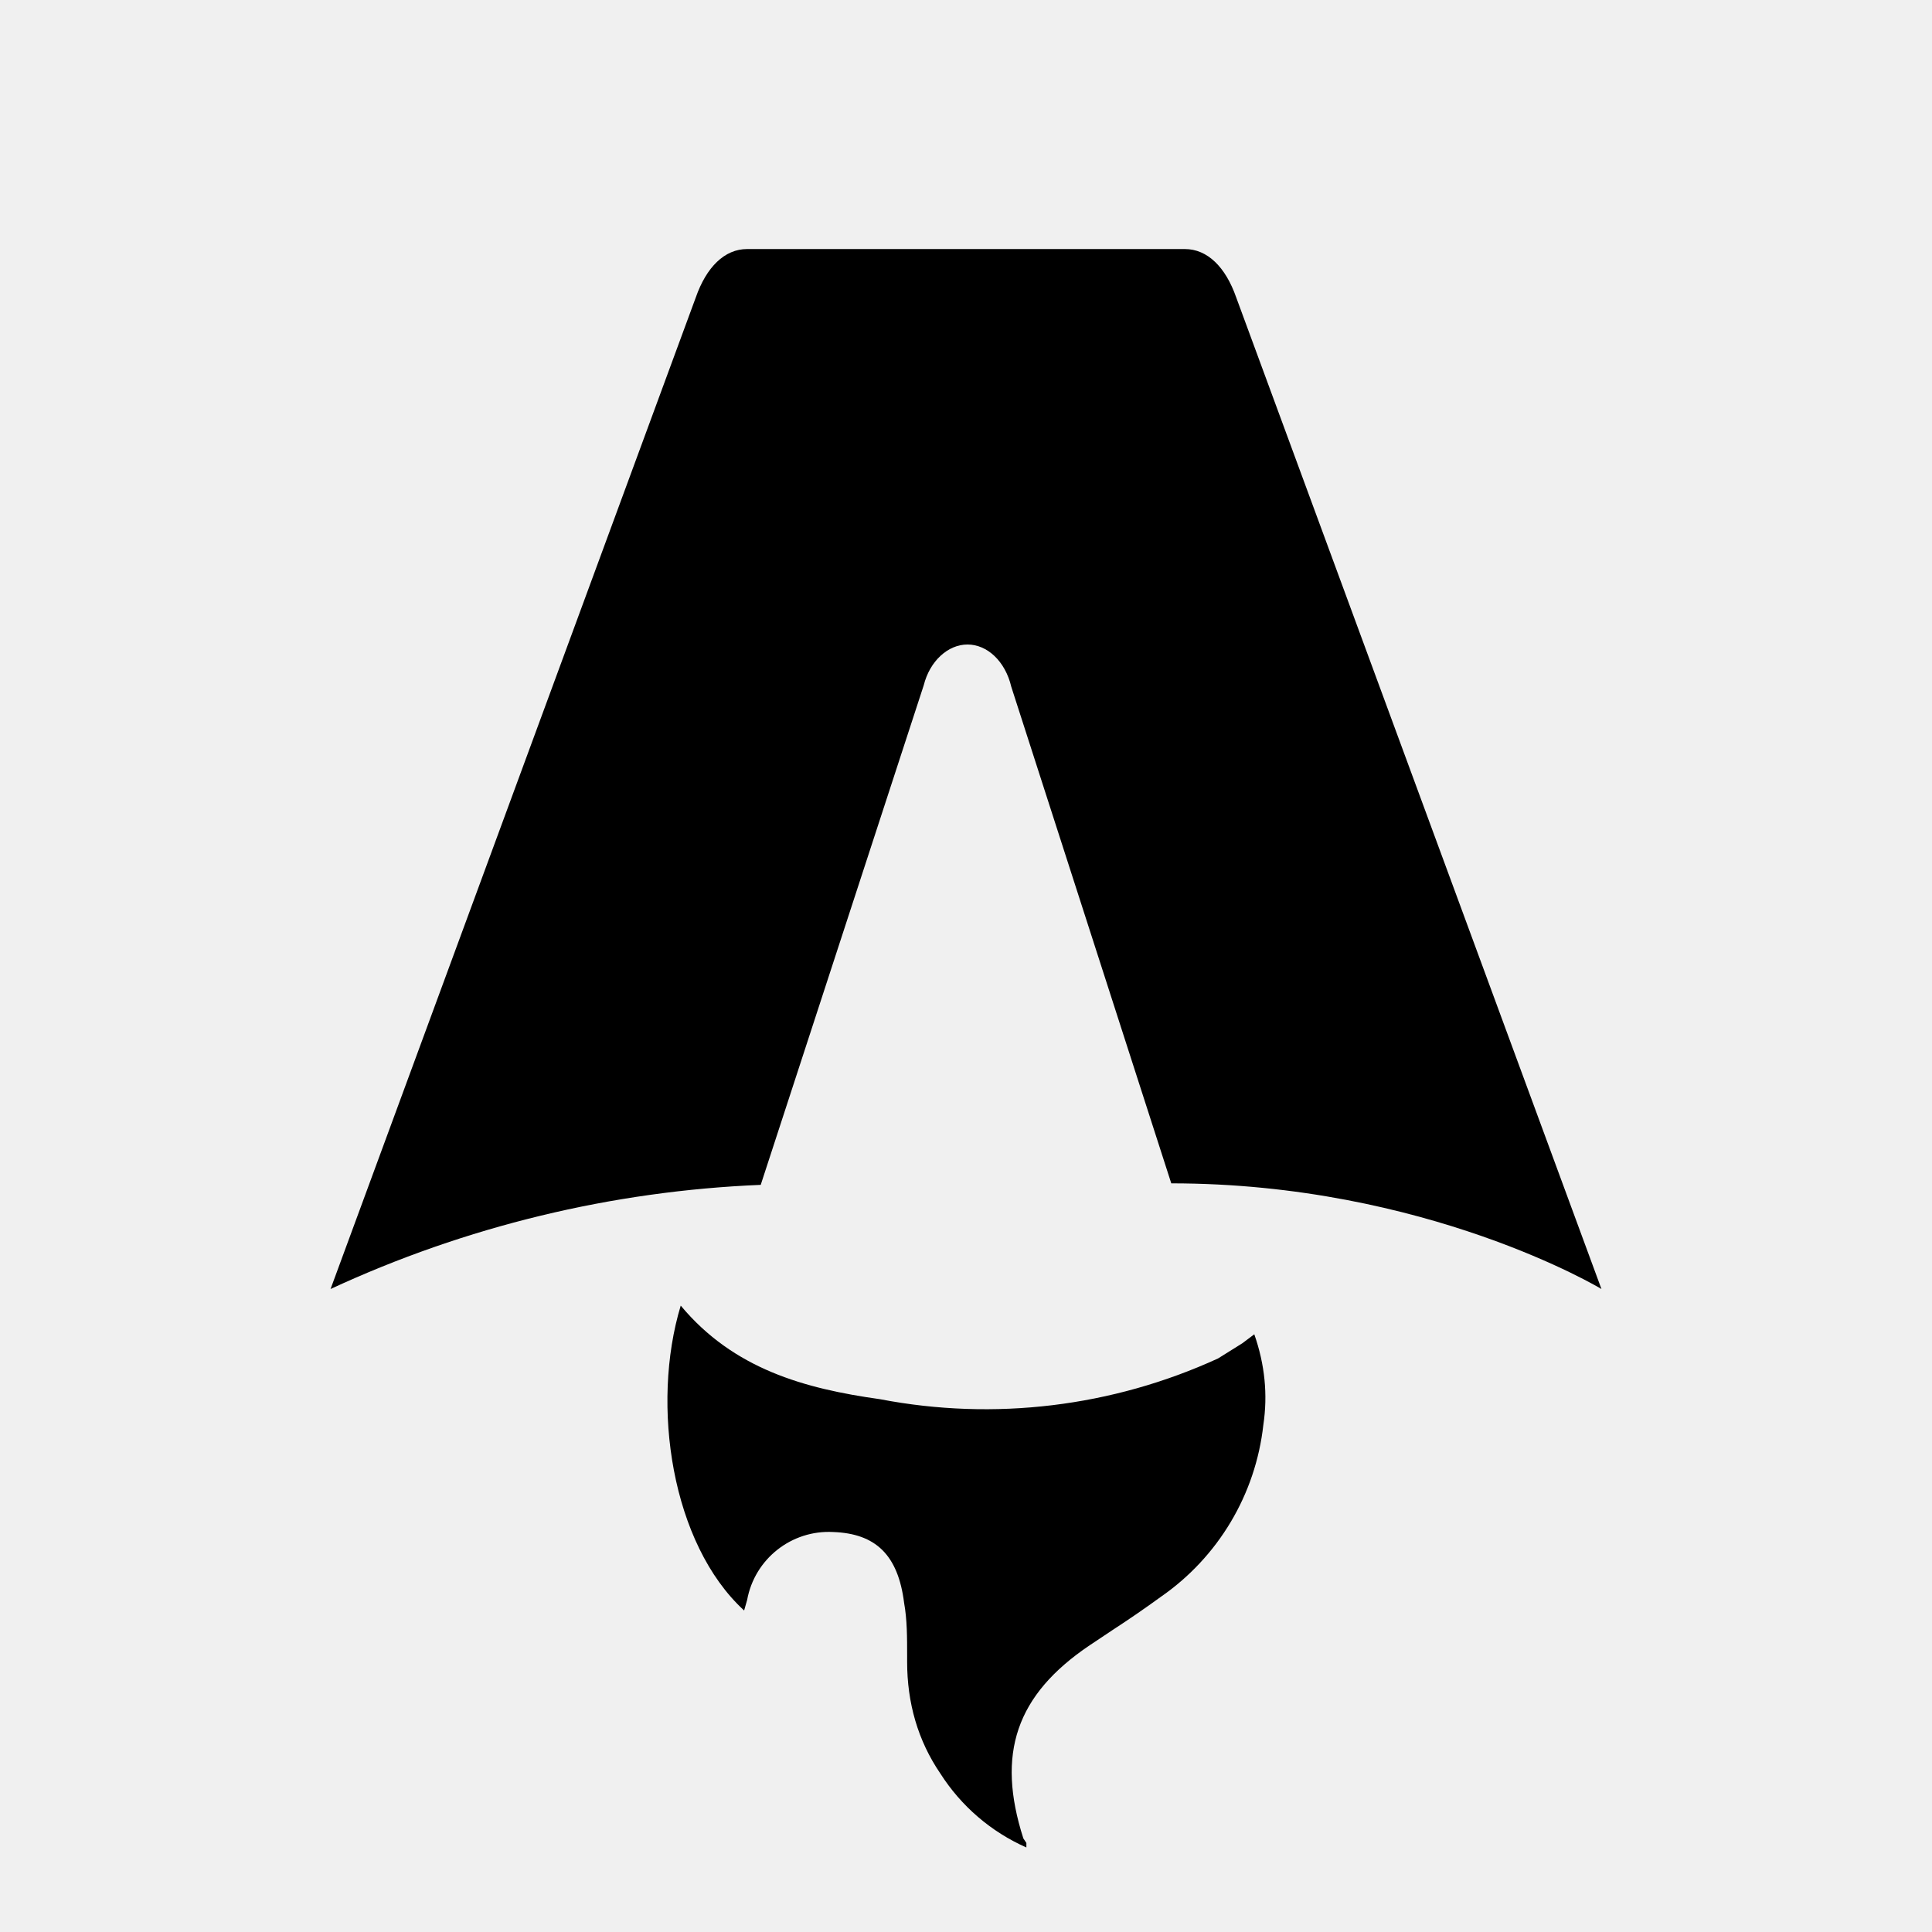
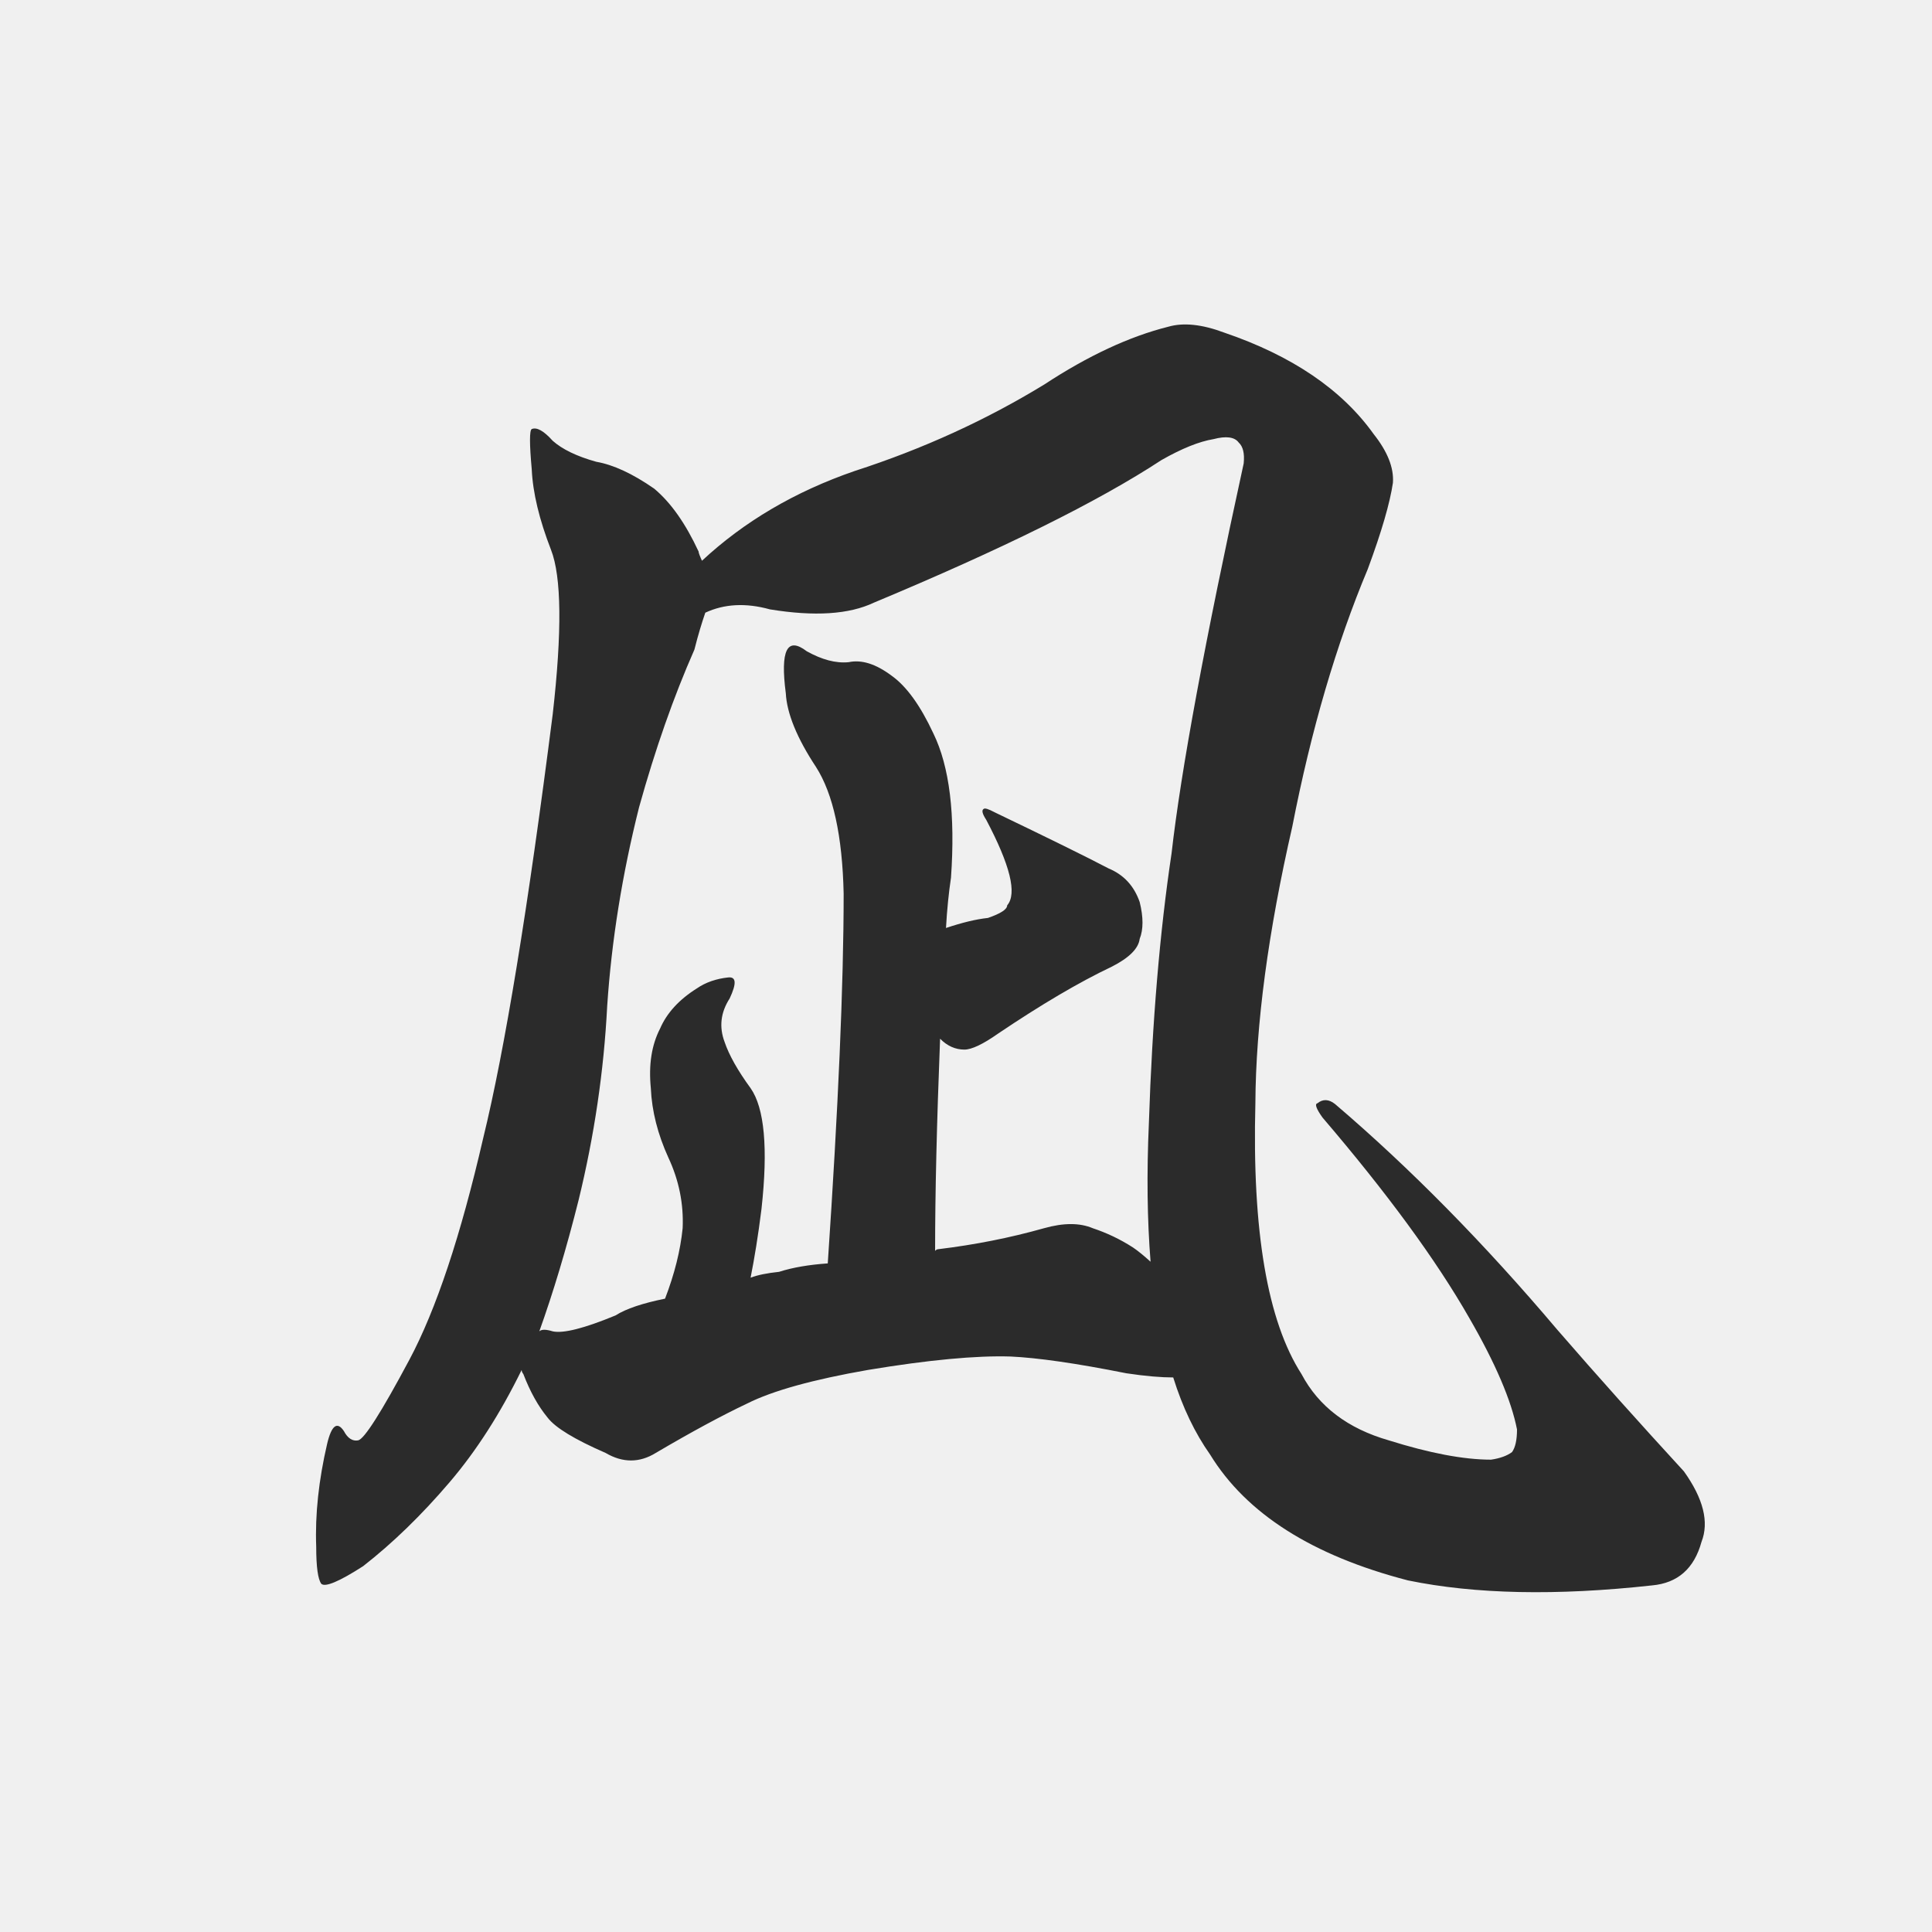
- <svg xmlns="http://www.w3.org/2000/svg" fill="none" viewBox="0 0 128 128">
-   <path d="M50.4 78.5a75.1 75.1 0 0 0-28.5 6.9l24.2-65.7c.7-2 1.9-3.2 3.4-3.2h29c1.5 0 2.7 1.2 3.4 3.2l24.2 65.7s-11.6-7-28.5-7L67 45.5c-.4-1.7-1.6-2.8-2.9-2.8-1.3 0-2.5 1.1-2.9 2.7L50.4 78.5Zm-1.1 28.2Zm-4.2-20.2c-2 6.6-.6 15.8 4.2 20.2a17.5 17.5 0 0 1 .2-.7 5.5 5.5 0 0 1 5.7-4.5c2.8.1 4.3 1.5 4.7 4.7.2 1.1.2 2.3.2 3.5v.4c0 2.7.7 5.2 2.2 7.4a13 13 0 0 0 5.7 4.9v-.3l-.2-.3c-1.8-5.6-.5-9.5 4.4-12.8l1.5-1a73 73 0 0 0 3.2-2.2 16 16 0 0 0 6.8-11.4c.3-2 .1-4-.6-6l-.8.6-1.6 1a37 37 0 0 1-22.4 2.7c-5-.7-9.7-2-13.2-6.2Z" />
-   <style>
-         path { fill: #000; }
-         @media (prefers-color-scheme: dark) {
-             path { fill: #FFF; }
-         }
-     </style>
+ <svg xmlns="http://www.w3.org/2000/svg" width="48" zoomAndPan="magnify" viewBox="0 0 36 36" height="48" preserveAspectRatio="xMidYMid meet" version="1.0">
+   <defs>
+     <g />
+   </defs>
+   <g fill="#2b2b2b" fill-opacity="1">
+     <g transform="translate(2.658207, 26.51069)">
+       <g>
+         <path d="M 7.062 -0.984 C 7.062 -0.961 7.07 -0.938 7.094 -0.906 C 7.219 -0.582 7.367 -0.312 7.547 -0.094 C 7.691 0.094 8.051 0.312 8.625 0.562 C 8.945 0.75 9.258 0.75 9.562 0.562 C 10.238 0.164 10.805 -0.141 11.266 -0.359 C 11.742 -0.598 12.492 -0.805 13.516 -0.984 C 14.648 -1.172 15.535 -1.254 16.172 -1.234 C 16.672 -1.211 17.391 -1.109 18.328 -0.922 C 18.691 -0.867 18.984 -0.844 19.203 -0.844 C 19.379 -0.281 19.609 0.195 19.891 0.594 C 20.566 1.695 21.797 2.477 23.578 2.938 C 24.828 3.195 26.344 3.227 28.125 3.031 C 28.602 2.988 28.91 2.719 29.047 2.219 C 29.191 1.852 29.082 1.414 28.719 0.906 C 27.906 0.02 27.117 -0.859 26.359 -1.734 C 25.004 -3.336 23.625 -4.738 22.219 -5.938 C 22.102 -6.031 21.992 -6.035 21.891 -5.953 C 21.836 -5.941 21.867 -5.852 21.984 -5.688 C 23.18 -4.289 24.094 -3.047 24.719 -1.953 C 25.207 -1.109 25.504 -0.414 25.609 0.125 C 25.609 0.32 25.578 0.461 25.516 0.547 C 25.422 0.617 25.289 0.664 25.125 0.688 C 24.613 0.688 23.977 0.566 23.219 0.328 C 22.457 0.109 21.914 -0.301 21.594 -0.906 C 20.957 -1.895 20.672 -3.578 20.734 -5.953 C 20.742 -7.43 20.973 -9.148 21.422 -11.109 C 21.773 -12.91 22.242 -14.508 22.828 -15.906 C 23.086 -16.602 23.242 -17.141 23.297 -17.516 C 23.316 -17.797 23.195 -18.098 22.938 -18.422 C 22.344 -19.254 21.414 -19.883 20.156 -20.312 C 19.738 -20.469 19.391 -20.504 19.109 -20.422 C 18.391 -20.242 17.617 -19.883 16.797 -19.344 C 15.723 -18.688 14.547 -18.148 13.266 -17.734 C 12.148 -17.348 11.203 -16.789 10.422 -16.062 C 10.379 -16.156 10.359 -16.211 10.359 -16.234 C 10.117 -16.754 9.844 -17.145 9.531 -17.406 C 9.125 -17.688 8.766 -17.852 8.453 -17.906 C 8.086 -18.008 7.816 -18.141 7.641 -18.297 C 7.473 -18.484 7.344 -18.555 7.25 -18.516 C 7.207 -18.492 7.207 -18.242 7.25 -17.766 C 7.27 -17.328 7.391 -16.828 7.609 -16.266 C 7.805 -15.766 7.816 -14.742 7.641 -13.203 C 7.18 -9.586 6.75 -6.953 6.344 -5.297 C 5.926 -3.484 5.469 -2.109 4.969 -1.172 C 4.445 -0.191 4.129 0.305 4.016 0.328 C 3.91 0.348 3.82 0.289 3.75 0.156 C 3.625 -0.031 3.52 0.047 3.438 0.391 C 3.281 1.066 3.211 1.707 3.234 2.312 C 3.234 2.688 3.266 2.914 3.328 3 C 3.398 3.07 3.66 2.961 4.109 2.672 C 4.66 2.242 5.195 1.723 5.719 1.109 C 6.219 0.523 6.664 -0.172 7.062 -0.984 Z M 11.688 -15.156 C 12.52 -15.02 13.164 -15.062 13.625 -15.281 C 16.02 -16.281 17.805 -17.164 18.984 -17.938 C 19.367 -18.156 19.691 -18.285 19.953 -18.328 C 20.191 -18.391 20.348 -18.367 20.422 -18.266 C 20.504 -18.191 20.535 -18.062 20.516 -17.875 C 19.797 -14.582 19.348 -12.16 19.172 -10.609 C 18.953 -9.148 18.812 -7.477 18.75 -5.594 C 18.707 -4.633 18.719 -3.77 18.781 -3 C 18.656 -3.113 18.547 -3.203 18.453 -3.266 C 18.211 -3.422 17.961 -3.539 17.703 -3.625 C 17.461 -3.727 17.16 -3.727 16.797 -3.625 C 16.16 -3.445 15.504 -3.316 14.828 -3.234 C 14.805 -3.234 14.785 -3.223 14.766 -3.203 C 14.766 -4.266 14.797 -5.582 14.859 -7.156 C 14.992 -7.02 15.145 -6.953 15.312 -6.953 C 15.445 -6.953 15.656 -7.051 15.938 -7.25 C 16.738 -7.789 17.445 -8.207 18.062 -8.5 C 18.383 -8.664 18.555 -8.836 18.578 -9.016 C 18.648 -9.191 18.648 -9.422 18.578 -9.703 C 18.473 -10.004 18.281 -10.211 18 -10.328 C 17.582 -10.547 16.875 -10.895 15.875 -11.375 C 15.758 -11.438 15.691 -11.457 15.672 -11.438 C 15.629 -11.414 15.645 -11.348 15.719 -11.234 C 16.164 -10.391 16.297 -9.859 16.109 -9.641 C 16.109 -9.566 15.988 -9.488 15.75 -9.406 C 15.531 -9.383 15.27 -9.32 14.969 -9.219 C 14.988 -9.562 15.02 -9.875 15.062 -10.156 C 15.145 -11.332 15.035 -12.227 14.734 -12.844 C 14.492 -13.363 14.234 -13.723 13.953 -13.922 C 13.66 -14.141 13.395 -14.223 13.156 -14.172 C 12.914 -14.148 12.656 -14.219 12.375 -14.375 C 12.008 -14.656 11.879 -14.395 11.984 -13.594 C 12.004 -13.219 12.191 -12.758 12.547 -12.219 C 12.867 -11.719 13.039 -10.93 13.062 -9.859 C 13.062 -8.16 12.961 -5.863 12.766 -2.969 C 12.422 -2.945 12.117 -2.895 11.859 -2.812 C 11.641 -2.789 11.461 -2.754 11.328 -2.703 C 11.398 -3.055 11.469 -3.484 11.531 -3.984 C 11.656 -5.117 11.586 -5.867 11.328 -6.234 C 11.086 -6.566 10.926 -6.852 10.844 -7.094 C 10.738 -7.375 10.77 -7.645 10.938 -7.906 C 11.07 -8.188 11.062 -8.316 10.906 -8.297 C 10.688 -8.273 10.492 -8.207 10.328 -8.094 C 9.992 -7.883 9.766 -7.633 9.641 -7.344 C 9.484 -7.039 9.426 -6.672 9.469 -6.234 C 9.488 -5.805 9.598 -5.375 9.797 -4.938 C 9.992 -4.52 10.082 -4.082 10.062 -3.625 C 10.02 -3.207 9.91 -2.77 9.734 -2.312 C 9.316 -2.227 9.008 -2.125 8.812 -2 C 8.227 -1.758 7.836 -1.66 7.641 -1.703 C 7.516 -1.742 7.43 -1.742 7.391 -1.703 C 7.648 -2.422 7.895 -3.238 8.125 -4.156 C 8.414 -5.344 8.594 -6.547 8.656 -7.766 C 8.738 -8.992 8.938 -10.227 9.25 -11.469 C 9.551 -12.551 9.895 -13.531 10.281 -14.406 C 10.352 -14.688 10.422 -14.914 10.484 -15.094 C 10.836 -15.258 11.238 -15.281 11.688 -15.156 Z M 11.688 -15.156 " />
+       </g>
+     </g>
+   </g>
</svg>
